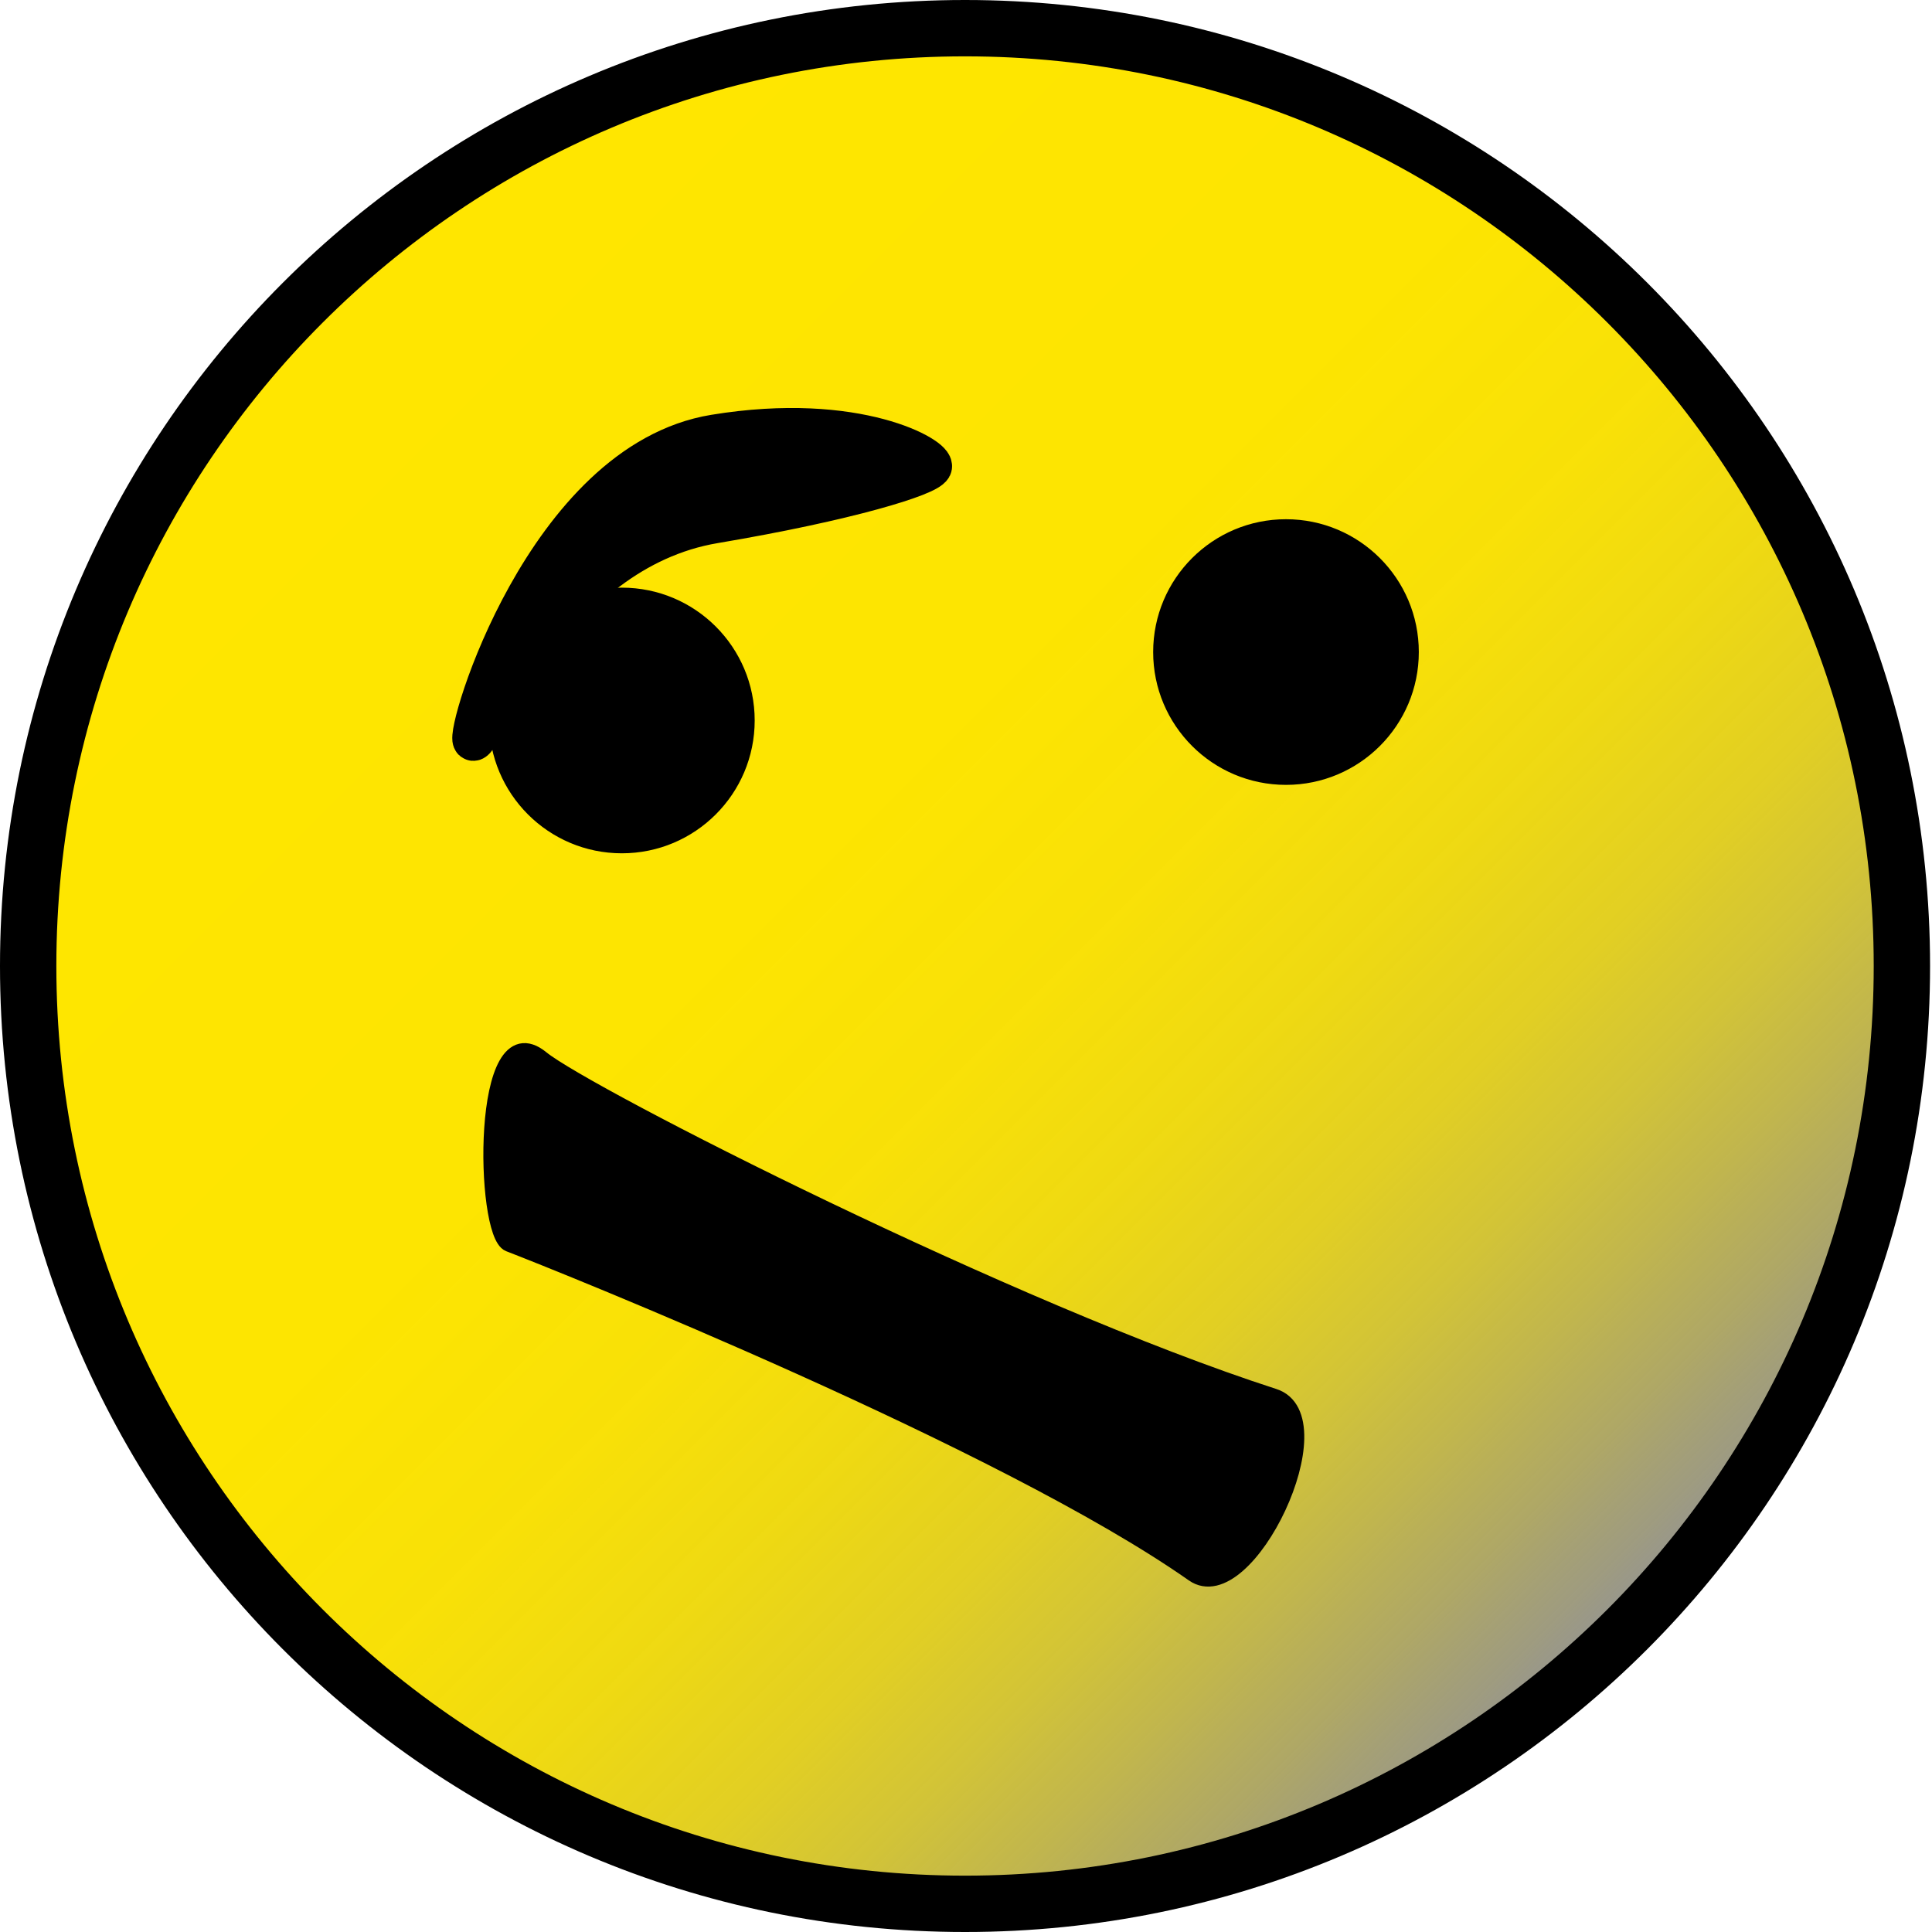
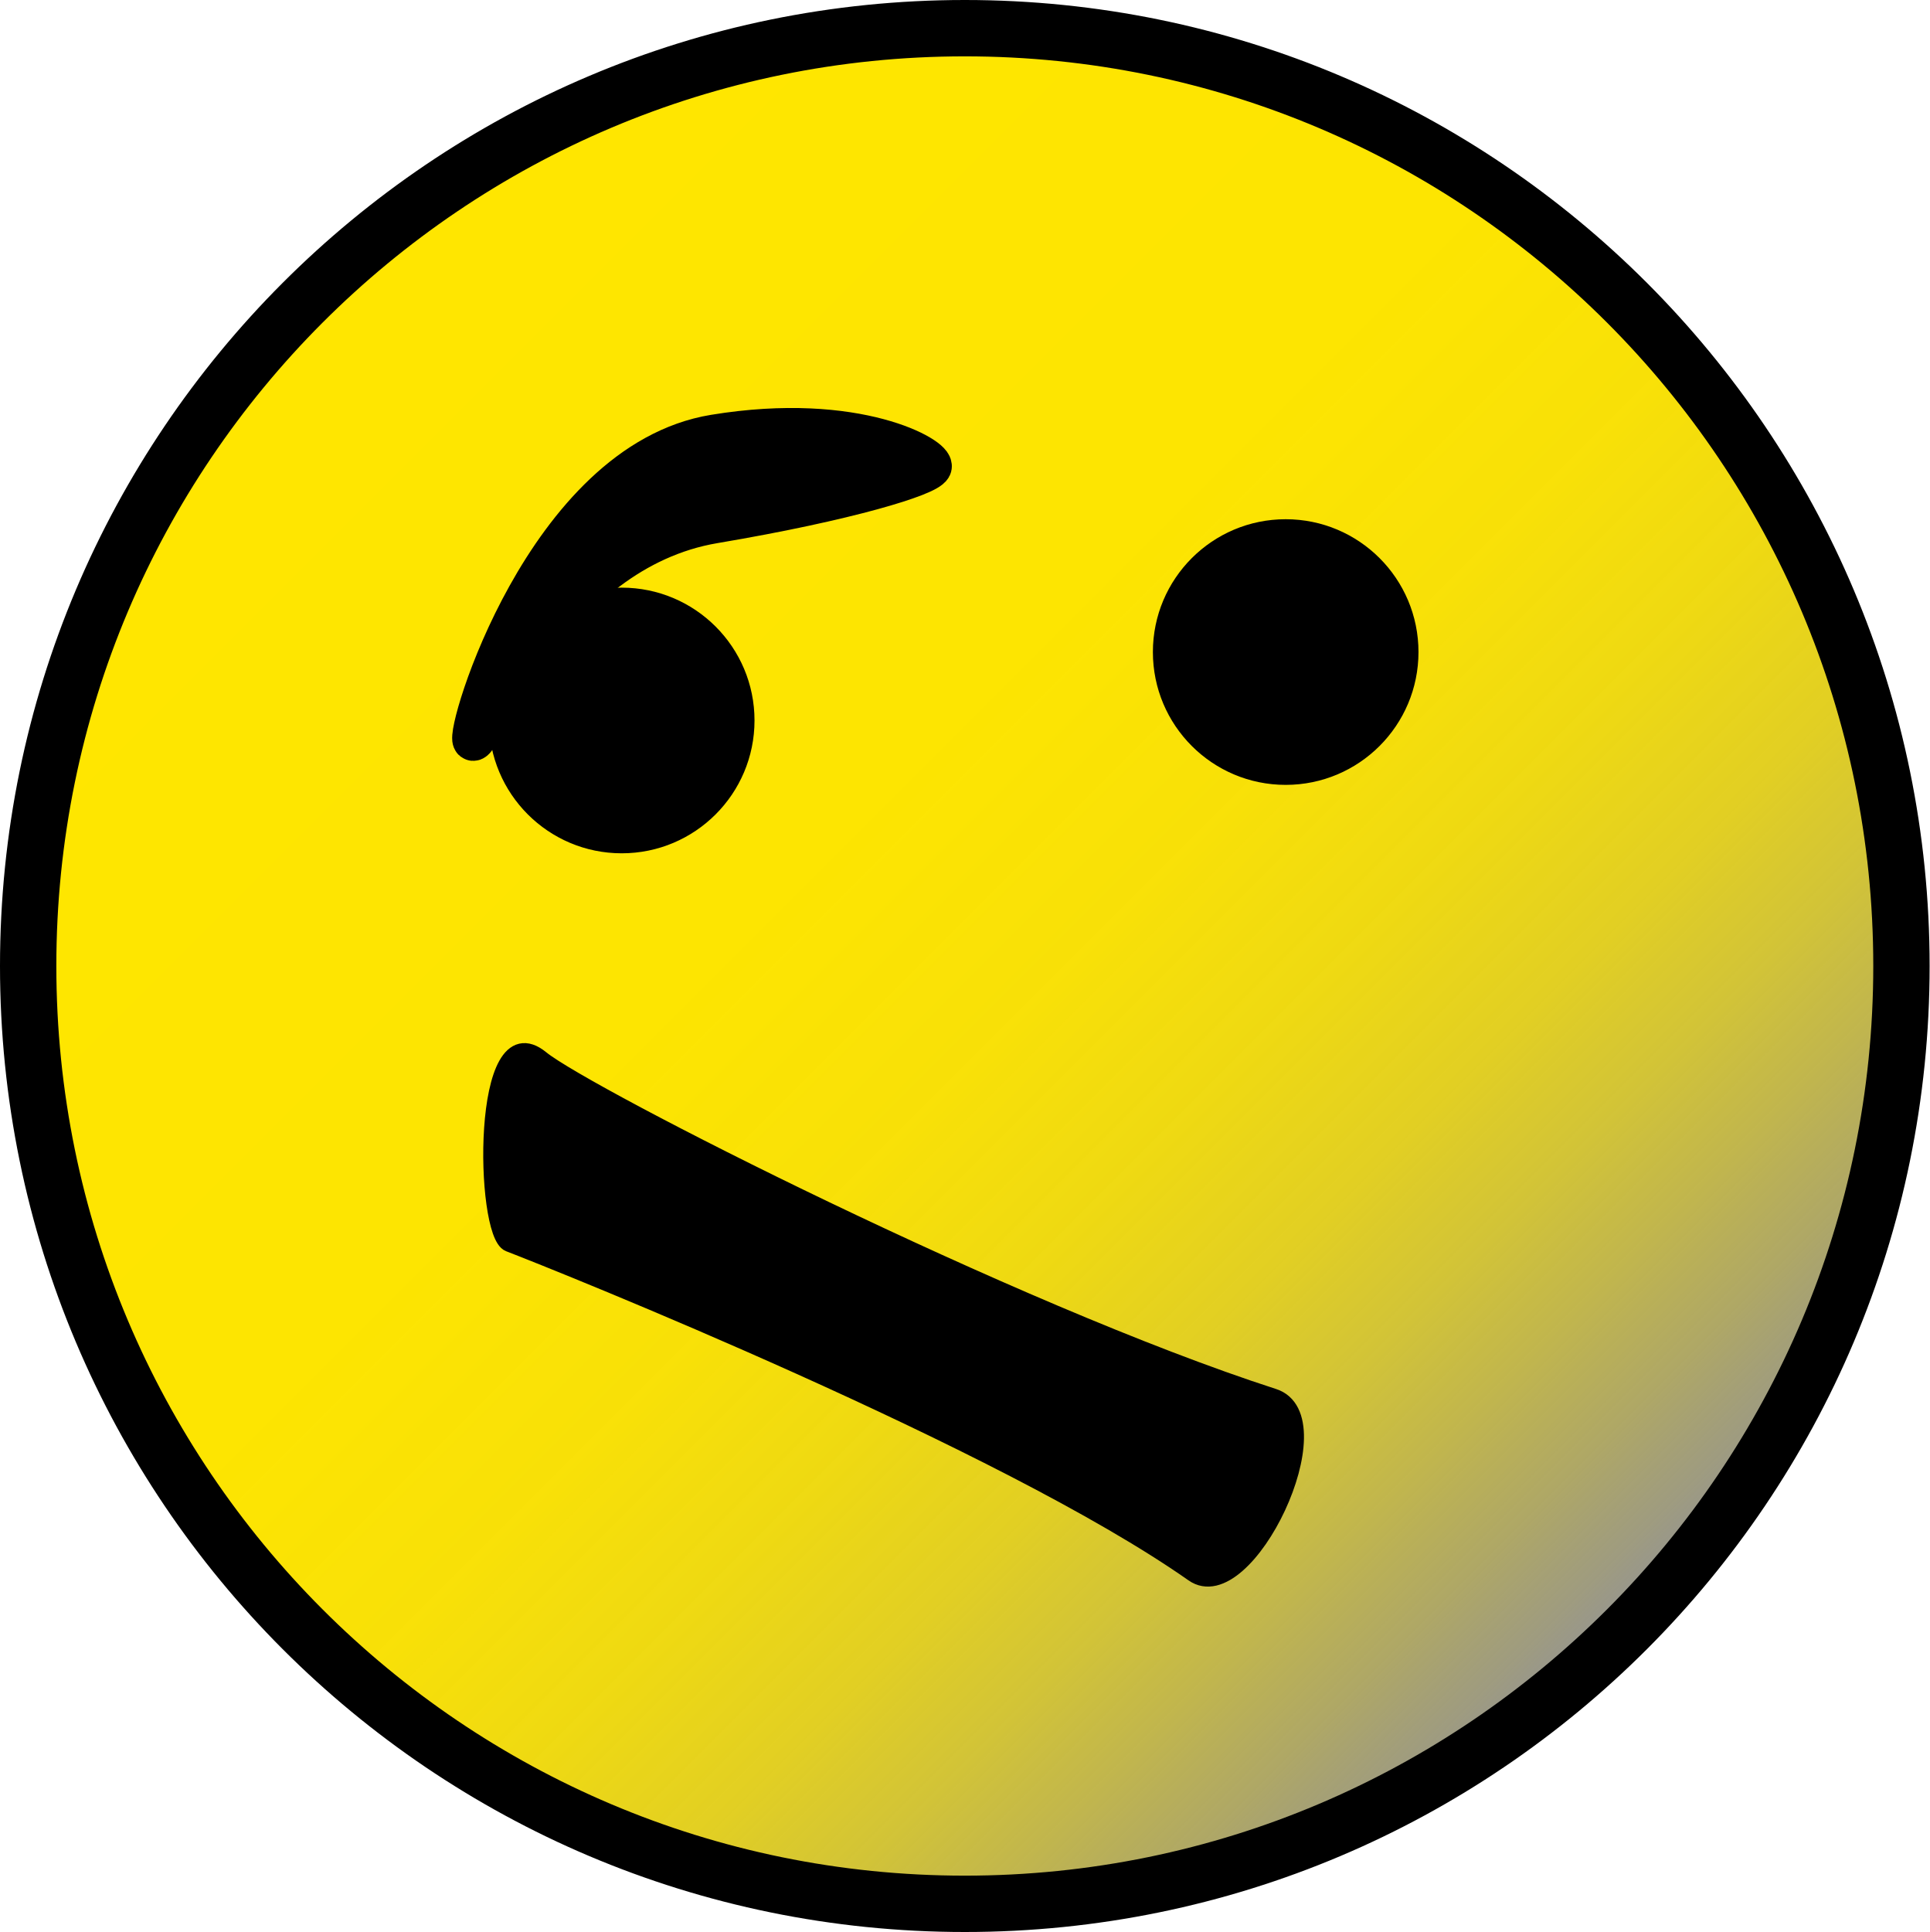
- <svg xmlns="http://www.w3.org/2000/svg" viewBox="0 0 239.75 240" width="16" height="16" preserveAspectRatio="xMinYMid meet">
+ <svg xmlns="http://www.w3.org/2000/svg" viewBox="0 0 239.75 240" preserveAspectRatio="xMinYMid meet">
  <defs>
    <style>.cls-1,.cls-2,.cls-3,.cls-4{stroke:#000;stroke-miterlimit:10;}.cls-1{stroke-width:7px;fill:url(#Unbenannter_Verlauf_4);}.cls-3{stroke-width:5px;}.cls-4{stroke-width:2px;}</style>
    <linearGradient id="Unbenannter_Verlauf_4" x1="37.54" y1="37.67" x2="202.21" y2="202.33" gradientUnits="userSpaceOnUse">
      <stop offset="0" stop-color="#ffe600" />
      <stop offset="0.4" stop-color="#fde501" />
      <stop offset="0.54" stop-color="#f8e005" stop-opacity="0.99" />
      <stop offset="0.64" stop-color="#eed80b" stop-opacity="0.97" />
      <stop offset="0.73" stop-color="#e0cc15" stop-opacity="0.94" />
      <stop offset="0.8" stop-color="#cdbd21" stop-opacity="0.9" />
      <stop offset="0.86" stop-color="#b7aa30" stop-opacity="0.86" />
      <stop offset="0.92" stop-color="#9c9342" stop-opacity="0.81" />
      <stop offset="0.97" stop-color="#7e7a56" stop-opacity="0.75" />
      <stop offset="1" stop-color="#666" stop-opacity="0.7" />
    </linearGradient>
  </defs>
  <g id="Ebene_3" data-name="Ebene 3">
    <ellipse class="cls-1" cx="119.88" cy="120" rx="116.38" ry="116.5" />
    <circle class="cls-2" cx="159.75" cy="81" r="16" />
    <path class="cls-3" d="M59,92c-1-.81,9-34.56,30-38,17.84-2.93,27.53,2.88,27,4s-10.23,4.17-27,7C68.57,68.44,60,92.77,59,92Z" transform="translate(-0.25)" />
    <circle class="cls-2" cx="77.25" cy="89.5" r="16" />
    <path class="cls-4" d="M67.5,131.5c-7.72-6.31-7.21,21.77-4,23,6.5,2.5,61.5,24.5,85,41,6.61,4.64,18.07-19.39,10-22C126,163,73,136,67.5,131.5Z" transform="translate(-0.25)" />
  </g>
</svg>
